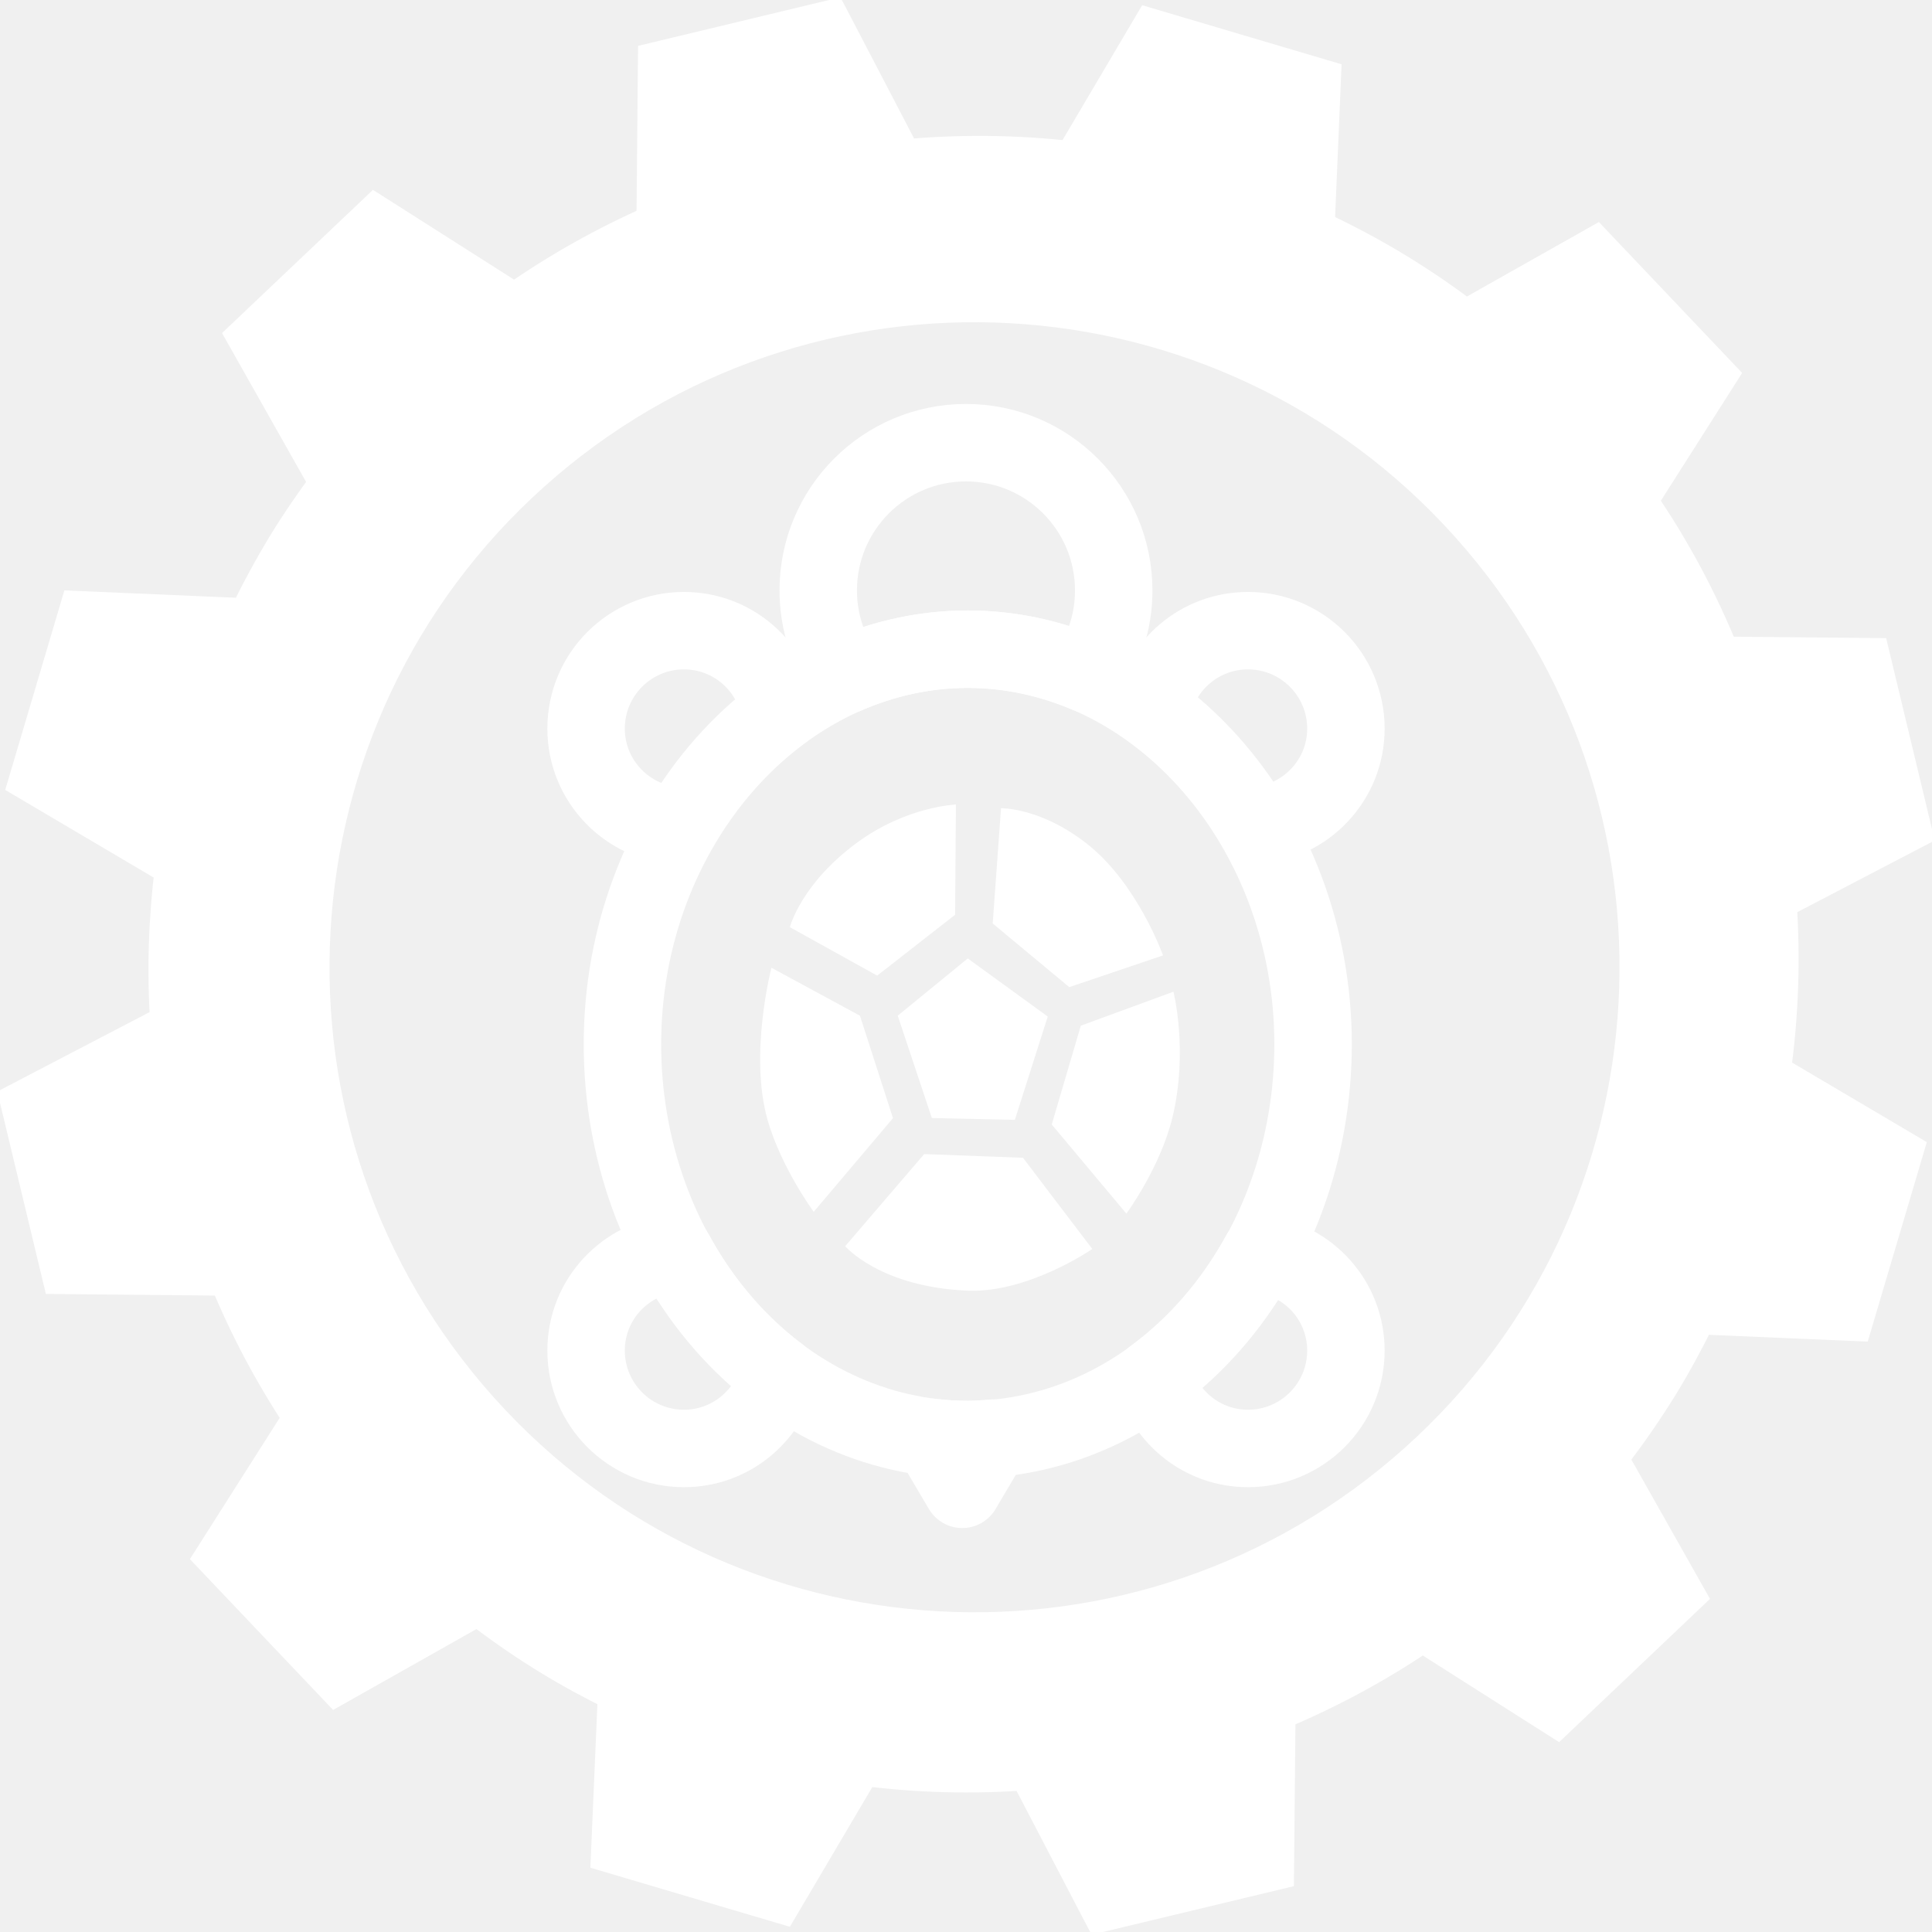
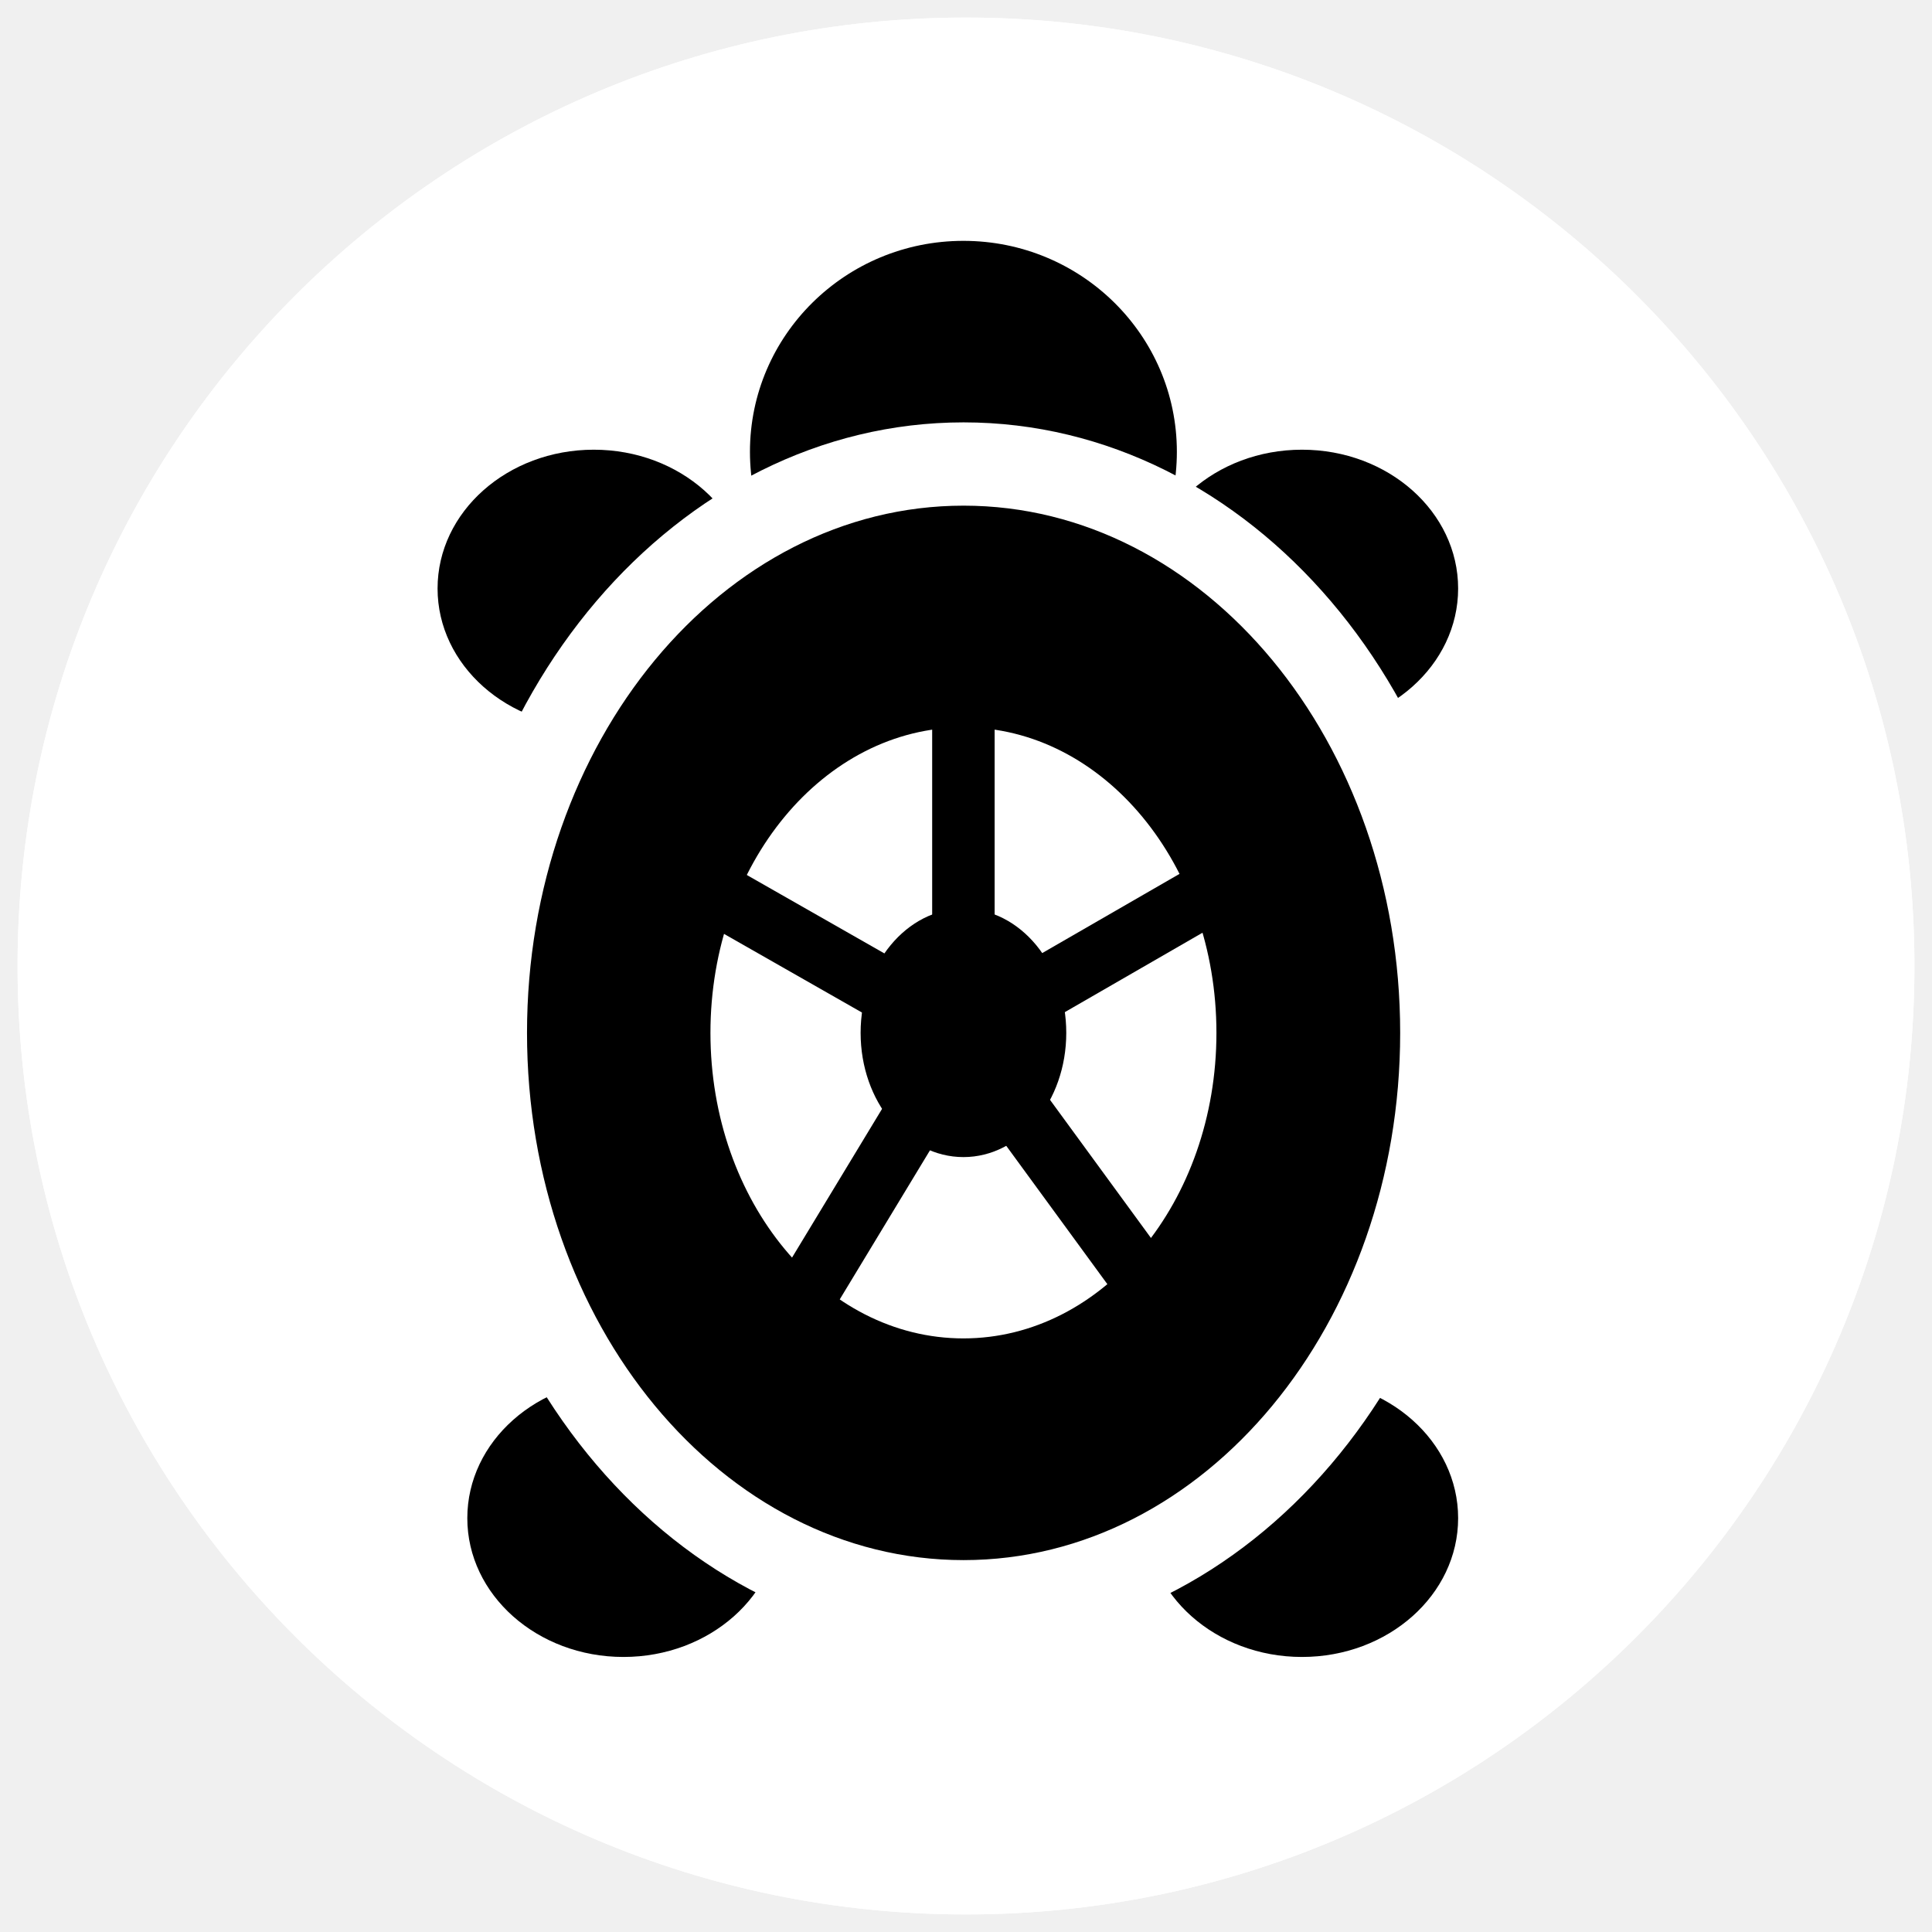
- <svg xmlns="http://www.w3.org/2000/svg" height="55" id="Layer_1" version="1.1" viewBox="0 0 55 55" width="55" xml:space="preserve">
+ <svg xmlns="http://www.w3.org/2000/svg" version="1.1" width="55" height="55" viewBox="0 0 55 55" id="Layer_1" xml:space="preserve">
  <defs id="defs11" />
-   <path d="m 46.683,14.263 2.281,-3.585 -3.541,-3.73 -3.701,2.089 C 41.111,8.571 40.471,8.133 39.802,7.724 39.048,7.262 38.276,6.854 37.494,6.489 L 37.676,2.199 32.747,0.739 30.515,4.519 C 28.92,4.337 27.317,4.32 25.733,4.469 L 23.663,0.5 18.661,1.701 18.618,6.327 C 17.233,6.936 15.9,7.682 14.645,8.56 L 10.678,6.036 6.948,9.576 9.308,13.755 c -0.407,0.547 -0.797,1.112 -1.16,1.703 -0.414,0.678 -0.789,1.37 -1.127,2.072 l -4.82,-0.206 -1.462,4.931 4.169,2.461 c -0.183,1.465 -0.228,2.935 -0.132,4.391 l -4.276,2.23 1.201,5.002 4.75,0.046 c 0.567,1.384 1.272,2.716 2.106,3.974 l -2.52,3.965 3.54,3.728 4.027,-2.273 c 0.642,0.495 1.314,0.963 2.022,1.396 0.619,0.38 1.253,0.724 1.894,1.037 l -0.197,4.589 4.931,1.46 2.315,-3.923 c 1.556,0.202 3.116,0.241 4.663,0.126 l 2.106,4.036 5,-1.2 0.044,-4.545 c 1.435,-0.596 2.816,-1.34 4.116,-2.223 l 3.826,2.432 3.729,-3.541 -2.209,-3.913 c 0.509,-0.657 0.989,-1.346 1.437,-2.072 0.39,-0.638 0.744,-1.293 1.066,-1.952 l 4.455,0.19 1.46,-4.93 -3.784,-2.234 c 0.227,-1.613 0.279,-3.236 0.168,-4.838 L 54.5,23.663 53.3,18.663 49.021,18.622 C 48.405,17.097 47.624,15.634 46.683,14.263 z M 13.688,40.118 C 6.741,32.358 7.401,20.431 15.16,13.482 c 7.761,-6.948 19.689,-6.29 26.637,1.472 6.948,7.762 6.286,19.687 -1.473,26.635 -7.762,6.949 -19.688,6.29 -26.636,-1.471 z" style="fill:#ffffff;stroke:#ffffff" id="path5" />
-   <g id="g4153" style="fill:none;stroke:#ffffff;stroke-width:3.5;stroke-linecap:round;stroke-linejoin:round" transform="matrix(0.6299585,0,0,0.6299585,10.22811,10.56703)">
-     <g id="g4113">
-       <path d="m 27.497,48.279 c -0.553,0 -1.099,-0.035 -1.637,-0.1 l 1.388,2.349 1.368,-2.313 c -0.371,0.03 -0.741,0.064 -1.119,0.064 z" id="path4115" style="fill:none;stroke:#ffffff;stroke-width:3.5" />
-       <g id="g4117">
-         <path d="m 40.16,11.726 c -2.164,0 -3.958,1.555 -4.343,3.607 1.859,1.345 3.457,3.115 4.675,5.208 2.285,-0.172 4.094,-2.061 4.094,-4.39 0,-2.444 -1.982,-4.425 -4.426,-4.425 z" id="path4119" style="fill:none;stroke:#ffffff;stroke-width:3.5" />
-         <path d="m 40.713,39.887 c -1.224,2.232 -2.86,4.131 -4.797,5.556 0.521,1.864 2.213,3.239 4.244,3.239 2.443,0 4.426,-1.98 4.426,-4.424 0,-2.255 -1.693,-4.096 -3.873,-4.371 z" id="path4121" style="fill:none;stroke:#ffffff;stroke-width:3.5" />
-         <path d="m 14.273,39.871 c -2.253,0.206 -4.024,2.079 -4.024,4.387 0,2.443 1.98,4.424 4.424,4.424 2.064,0 3.784,-1.42 4.272,-3.332 -1.883,-1.416 -3.475,-3.289 -4.672,-5.479 z" id="path4123" style="fill:none;stroke:#ffffff;stroke-width:3.5" />
-         <path d="m 19.026,15.437 c -0.343,-2.103 -2.154,-3.711 -4.353,-3.711 -2.444,0 -4.424,1.981 -4.424,4.424 0,2.382 1.886,4.31 4.245,4.406 1.186,-2.043 2.732,-3.784 4.532,-5.119 z" id="path4125" style="fill:none;stroke:#ffffff;stroke-width:3.5" />
-       </g>
-       <path d="m 27.497,12.563 c 1.908,0 3.728,0.411 5.418,1.128 0.741,-1.076 1.178,-2.377 1.178,-3.783 0,-3.687 -2.989,-6.677 -6.677,-6.677 -3.687,0 -6.676,2.99 -6.676,6.677 0,1.428 0.452,2.749 1.216,3.834 1.724,-0.749 3.587,-1.179 5.541,-1.179 z" id="path4127" style="fill:none;stroke:#ffffff;stroke-width:3.5" />
-       <g id="g4129">
-         <path d="m 43.102,30.421 c 0,4.734 -1.645,9.28 -4.571,12.627 -2.925,3.348 -6.897,5.231 -11.034,5.231 -4.137,0 -8.109,-1.883 -11.034,-5.231 -2.925,-3.348 -4.571,-7.893 -4.571,-12.627 0,-9.797 7.044,-17.858 15.605,-17.858 8.561,0 15.605,8.061 15.605,17.858 z" id="path4131" style="fill:none;stroke:#ffffff;stroke-width:3.5" />
-       </g>
-       <g id="g4133">
-         <path d="m 25.875,33.75 -1.542,-4.625 3.164,-2.587 3.615,2.626 -1.487,4.669 z" id="path4135" style="fill:#ffffff;stroke:none" />
-         <path d="m 27.501,41.551 c -3.968,-0.16 -5.543,-2.009 -5.543,-2.009 l 3.57,-4.163 4.465,0.168 3.132,4.12 c 0,0 -2.89,1.994 -5.624,1.884 z" id="path4137" style="fill:#ffffff;stroke:none" />
-         <path d="m 18.453,33.843 c -0.849,-2.968 0.172,-6.884 0.172,-6.884 l 4,2.167 1.493,4.629 -3.582,4.233 c 0,-10e-4 -1.465,-1.99 -2.083,-4.145 z" id="path4139" style="fill:#ffffff;stroke:none" />
-         <path d="m 19.458,25.125 c 0,0 0.5,-1.958 3.039,-3.822 2.237,-1.643 4.465,-1.72 4.465,-1.72 l -0.037,4.981 -3.521,2.75 -3.946,-2.189 z" id="path4141" style="fill:#ffffff;stroke:none" />
-         <path d="M 32.084,27.834 28.625,24.959 29,19.75 c 0,0 1.834,-0.042 3.959,1.667 2.228,1.791 3.362,4.983 3.362,4.983 l -4.237,1.434 z" id="path4143" style="fill:#ffffff;stroke:none" />
-         <path d="m 31.292,34.042 1.313,-4.464 4.187,-1.536 c 0,0 0.677,2.663 -0.042,5.667 -0.54,2.256 -2.084,4.361 -2.084,4.361 l -3.374,-4.028 z" id="path4145" style="fill:#ffffff;stroke:none" />
-       </g>
-     </g>
-   </g>
+   <circle cx="712.5" cy="37.5" r="29.627" transform="matrix(0.9113309,0,0,0.9113309,-621.8232,-6.674907)" id="circle71" style="fill:#ffffff" />
+   <circle cx="712.5" cy="37.5" r="29.627" transform="matrix(0.9113309,0,0,0.9113309,-621.8232,-6.674907)" id="circle73" style="fill:#ffffff" />
+   <ellipse cx="712.419" cy="21.437" rx="6.668" ry="6.589" transform="matrix(0.9113309,0,0,0.9113309,-621.8232,-6.674907)" id="ellipse181" style="fill:#000000;fill-opacity:1" />
+   <ellipse cx="722.995" cy="25.708" rx="4.878" ry="4.336" transform="matrix(0.9113309,0,0,0.9113309,-621.8232,-6.674907)" id="ellipse183" style="fill:#000000;fill-opacity:1" />
+   <ellipse cx="700.872" cy="25.708" rx="4.879" ry="4.336" transform="matrix(0.9113309,0,0,0.9113309,-621.8232,-6.674907)" id="ellipse185" style="fill:#000000;fill-opacity:1" />
+   <ellipse cx="722.995" cy="54.748" rx="4.878" ry="4.336" transform="matrix(0.9113309,0,0,0.9113309,-621.8232,-6.674907)" id="ellipse187" style="fill:#000000;fill-opacity:1" />
+   <ellipse cx="701.8" cy="54.748" rx="4.878" ry="4.336" transform="matrix(0.9113309,0,0,0.9113309,-621.8232,-6.674907)" id="ellipse189" style="fill:#000000;fill-opacity:1" />
+   <path d="m 27.431,45.597 c -7.506,0 -13.613,-7.265 -13.613,-16.194 0,-8.929 6.107,-16.194 13.613,-16.194 7.507,0 13.613,7.265 13.613,16.194 9.11e-4,8.93 -6.107,16.194 -13.613,16.194 z" id="path193" style="fill:#000000;fill-opacity:1" />
+   <path d="m 27.431,14.395 c 6.864,0 12.429,6.719 12.429,15.009 0,8.289 -5.564,15.009 -12.429,15.009 -6.863,0 -12.428,-6.719 -12.428,-15.009 0,-8.289 5.565,-15.009 12.428,-15.009 m 0,-2.371 c -8.16,0 -14.798,7.796 -14.798,17.38 0,9.584 6.638,17.38 14.798,17.38 8.161,0 14.8,-7.797 14.8,-17.38 0,-9.583 -6.639,-17.38 -14.8,-17.38 l 0,0 z" id="path195" style="fill:#ffffff" />
+   <ellipse cx="712.42" cy="39.589" rx="7.903" ry="9.544" transform="matrix(0.9113309,0,0,0.9113309,-621.8232,-6.674907)" id="ellipse197" style="fill:#ffffff" />
+   <ellipse cx="712.42" cy="39.589" rx="3.212" ry="3.88" transform="matrix(0.9113309,0,0,0.9113309,-621.8232,-6.674907)" id="ellipse199" style="fill:#000000;fill-opacity:1" />
+   <line id="line201" y2="26.725" x2="27.426" y1="19.432" x1="27.426" stroke-miterlimit="10" style="fill:none;stroke:#000000;stroke-width:1.778;stroke-miterlimit:10;stroke-opacity:1" />
+   <line id="line203" y2="29.45" x2="27.431" y1="38.102" x1="22.194" stroke-miterlimit="10" style="fill:none;stroke:#000000;stroke-width:1.778;stroke-miterlimit:10;stroke-opacity:1" />
+   <line id="line205" y2="29.45" x2="27.431" y1="38.102" x1="33.754" stroke-miterlimit="10" style="fill:none;stroke:#000000;stroke-width:1.778;stroke-miterlimit:10;stroke-opacity:1" />
+   <line id="line207" y2="29.45" x2="27.431" y1="24.691" x1="35.681" stroke-miterlimit="10" style="fill:none;stroke:#000000;stroke-width:1.778;stroke-miterlimit:10;stroke-opacity:1" />
+   <line id="line209" y2="29.45" x2="27.431" y1="24.691" x1="19.082" stroke-miterlimit="10" style="fill:none;stroke:#000000;stroke-width:1.778;stroke-miterlimit:10;stroke-opacity:1" />
</svg>
